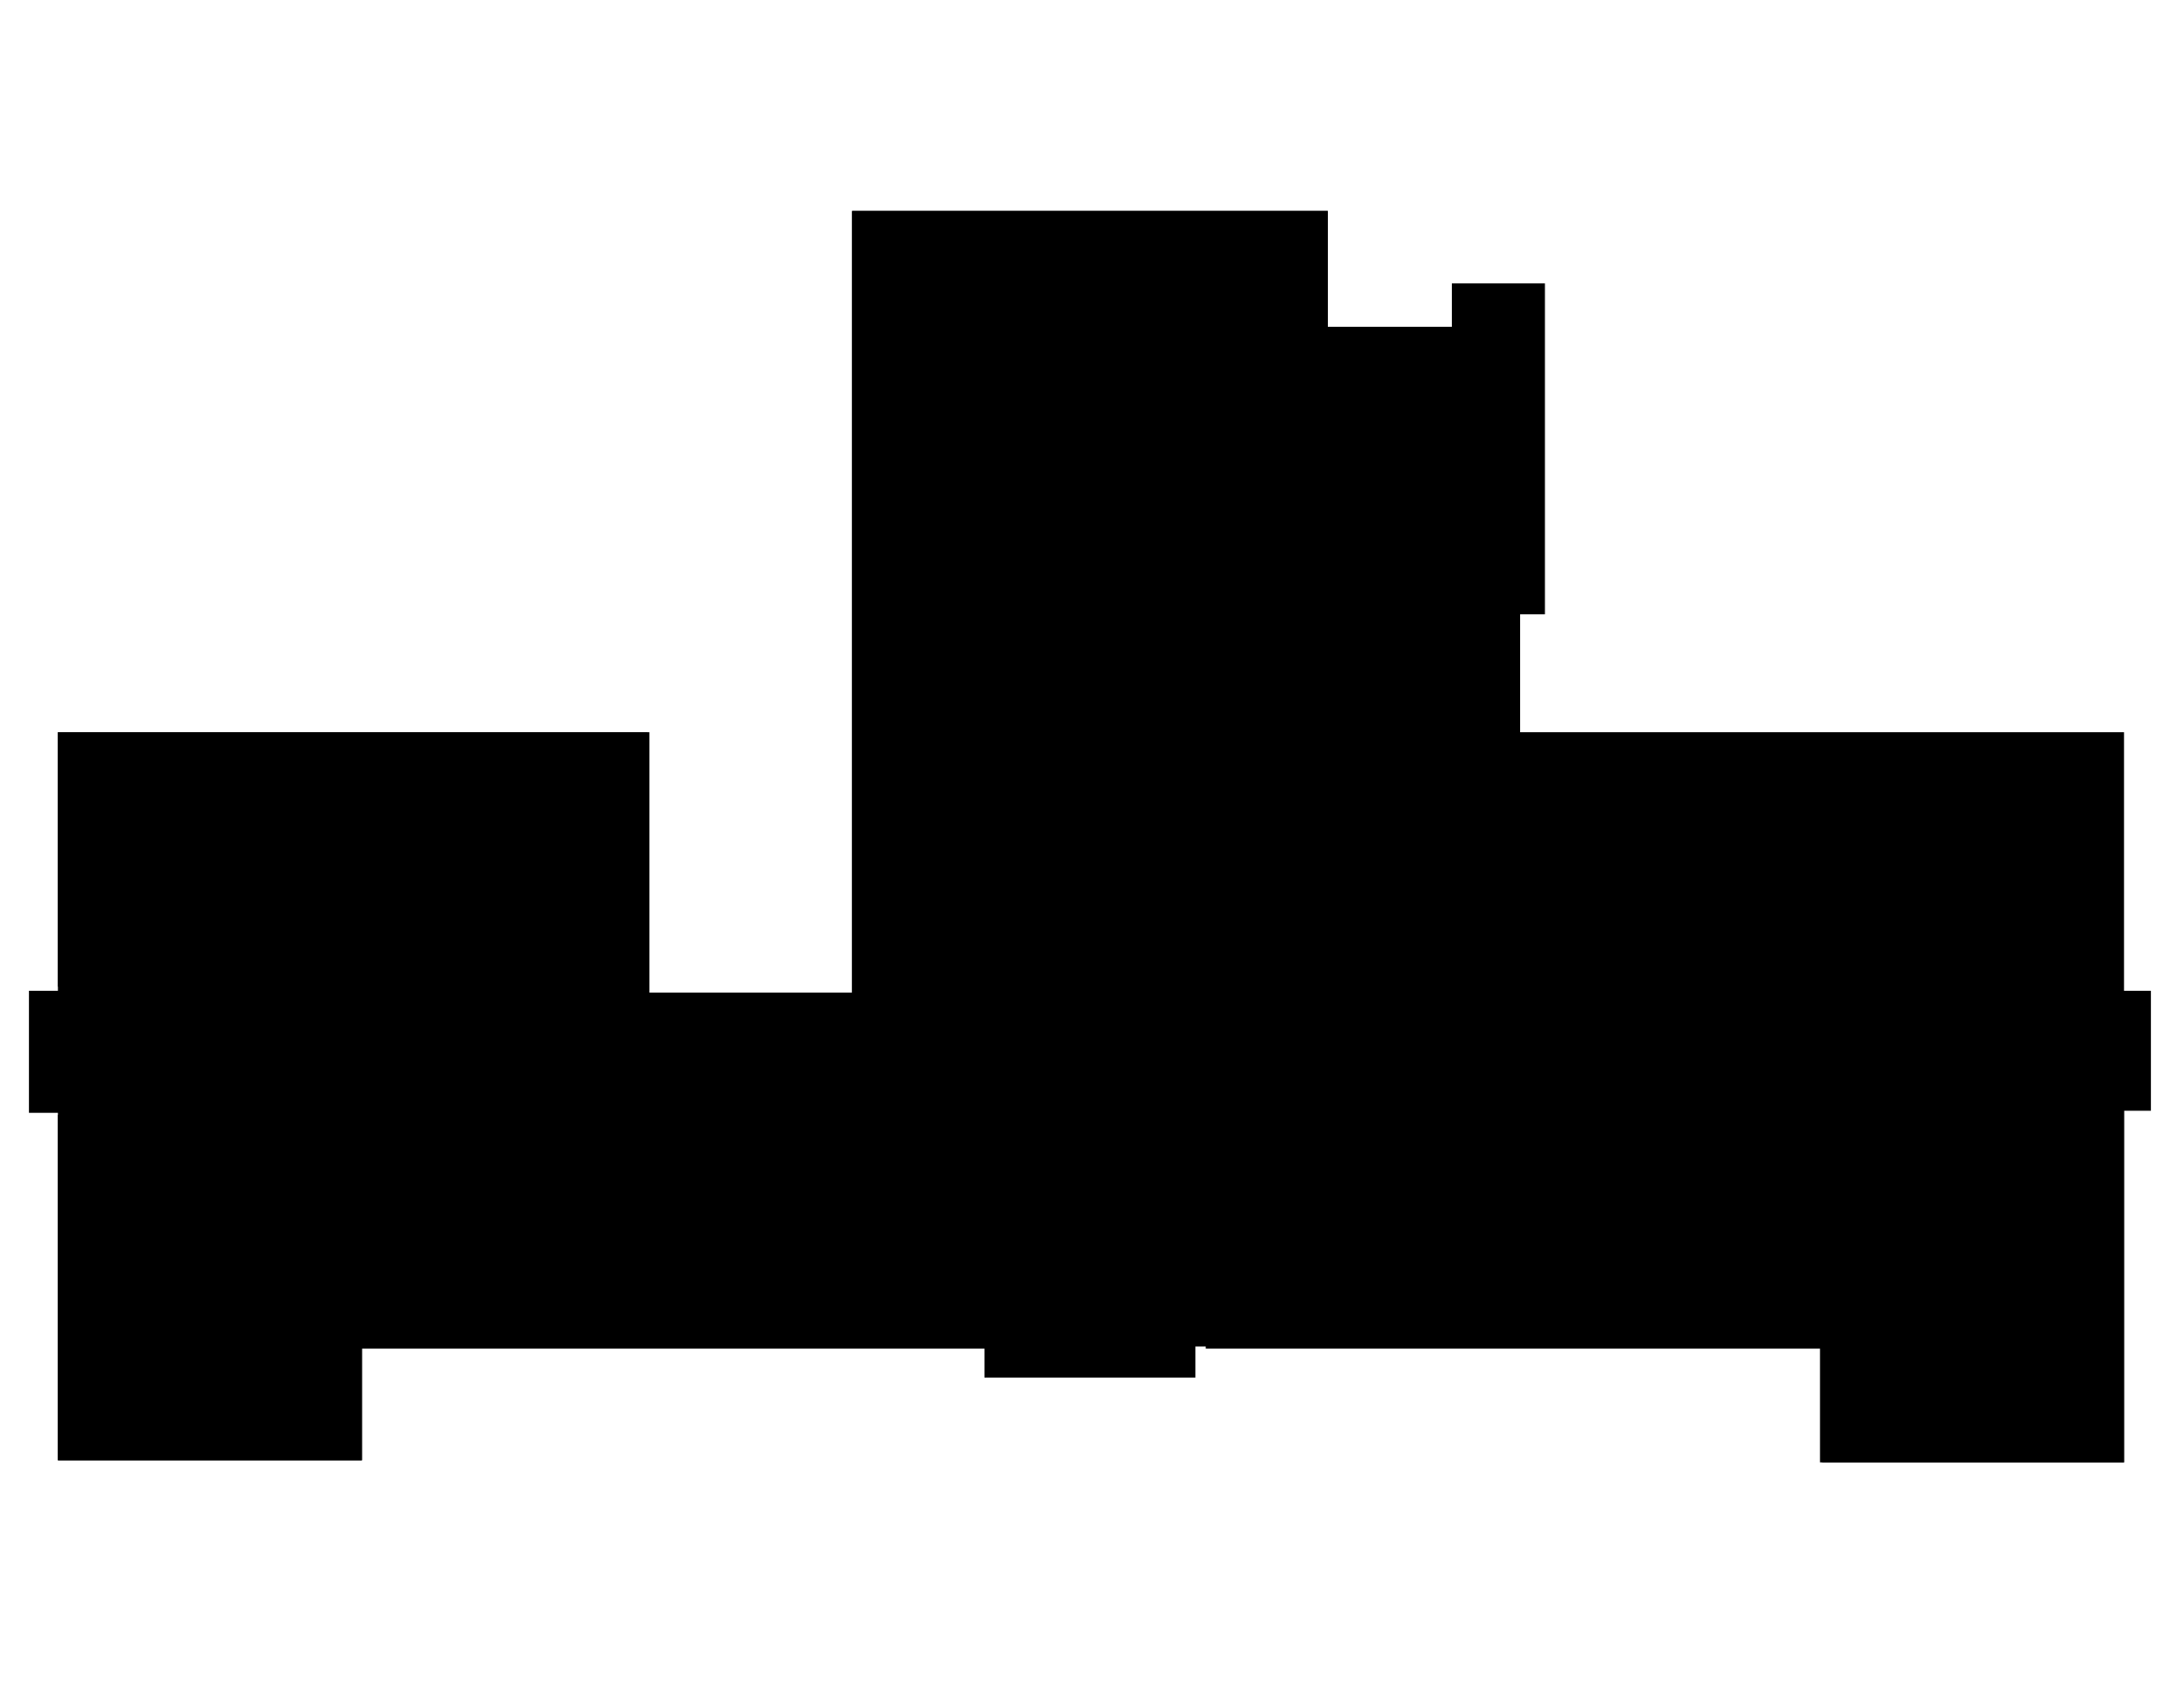
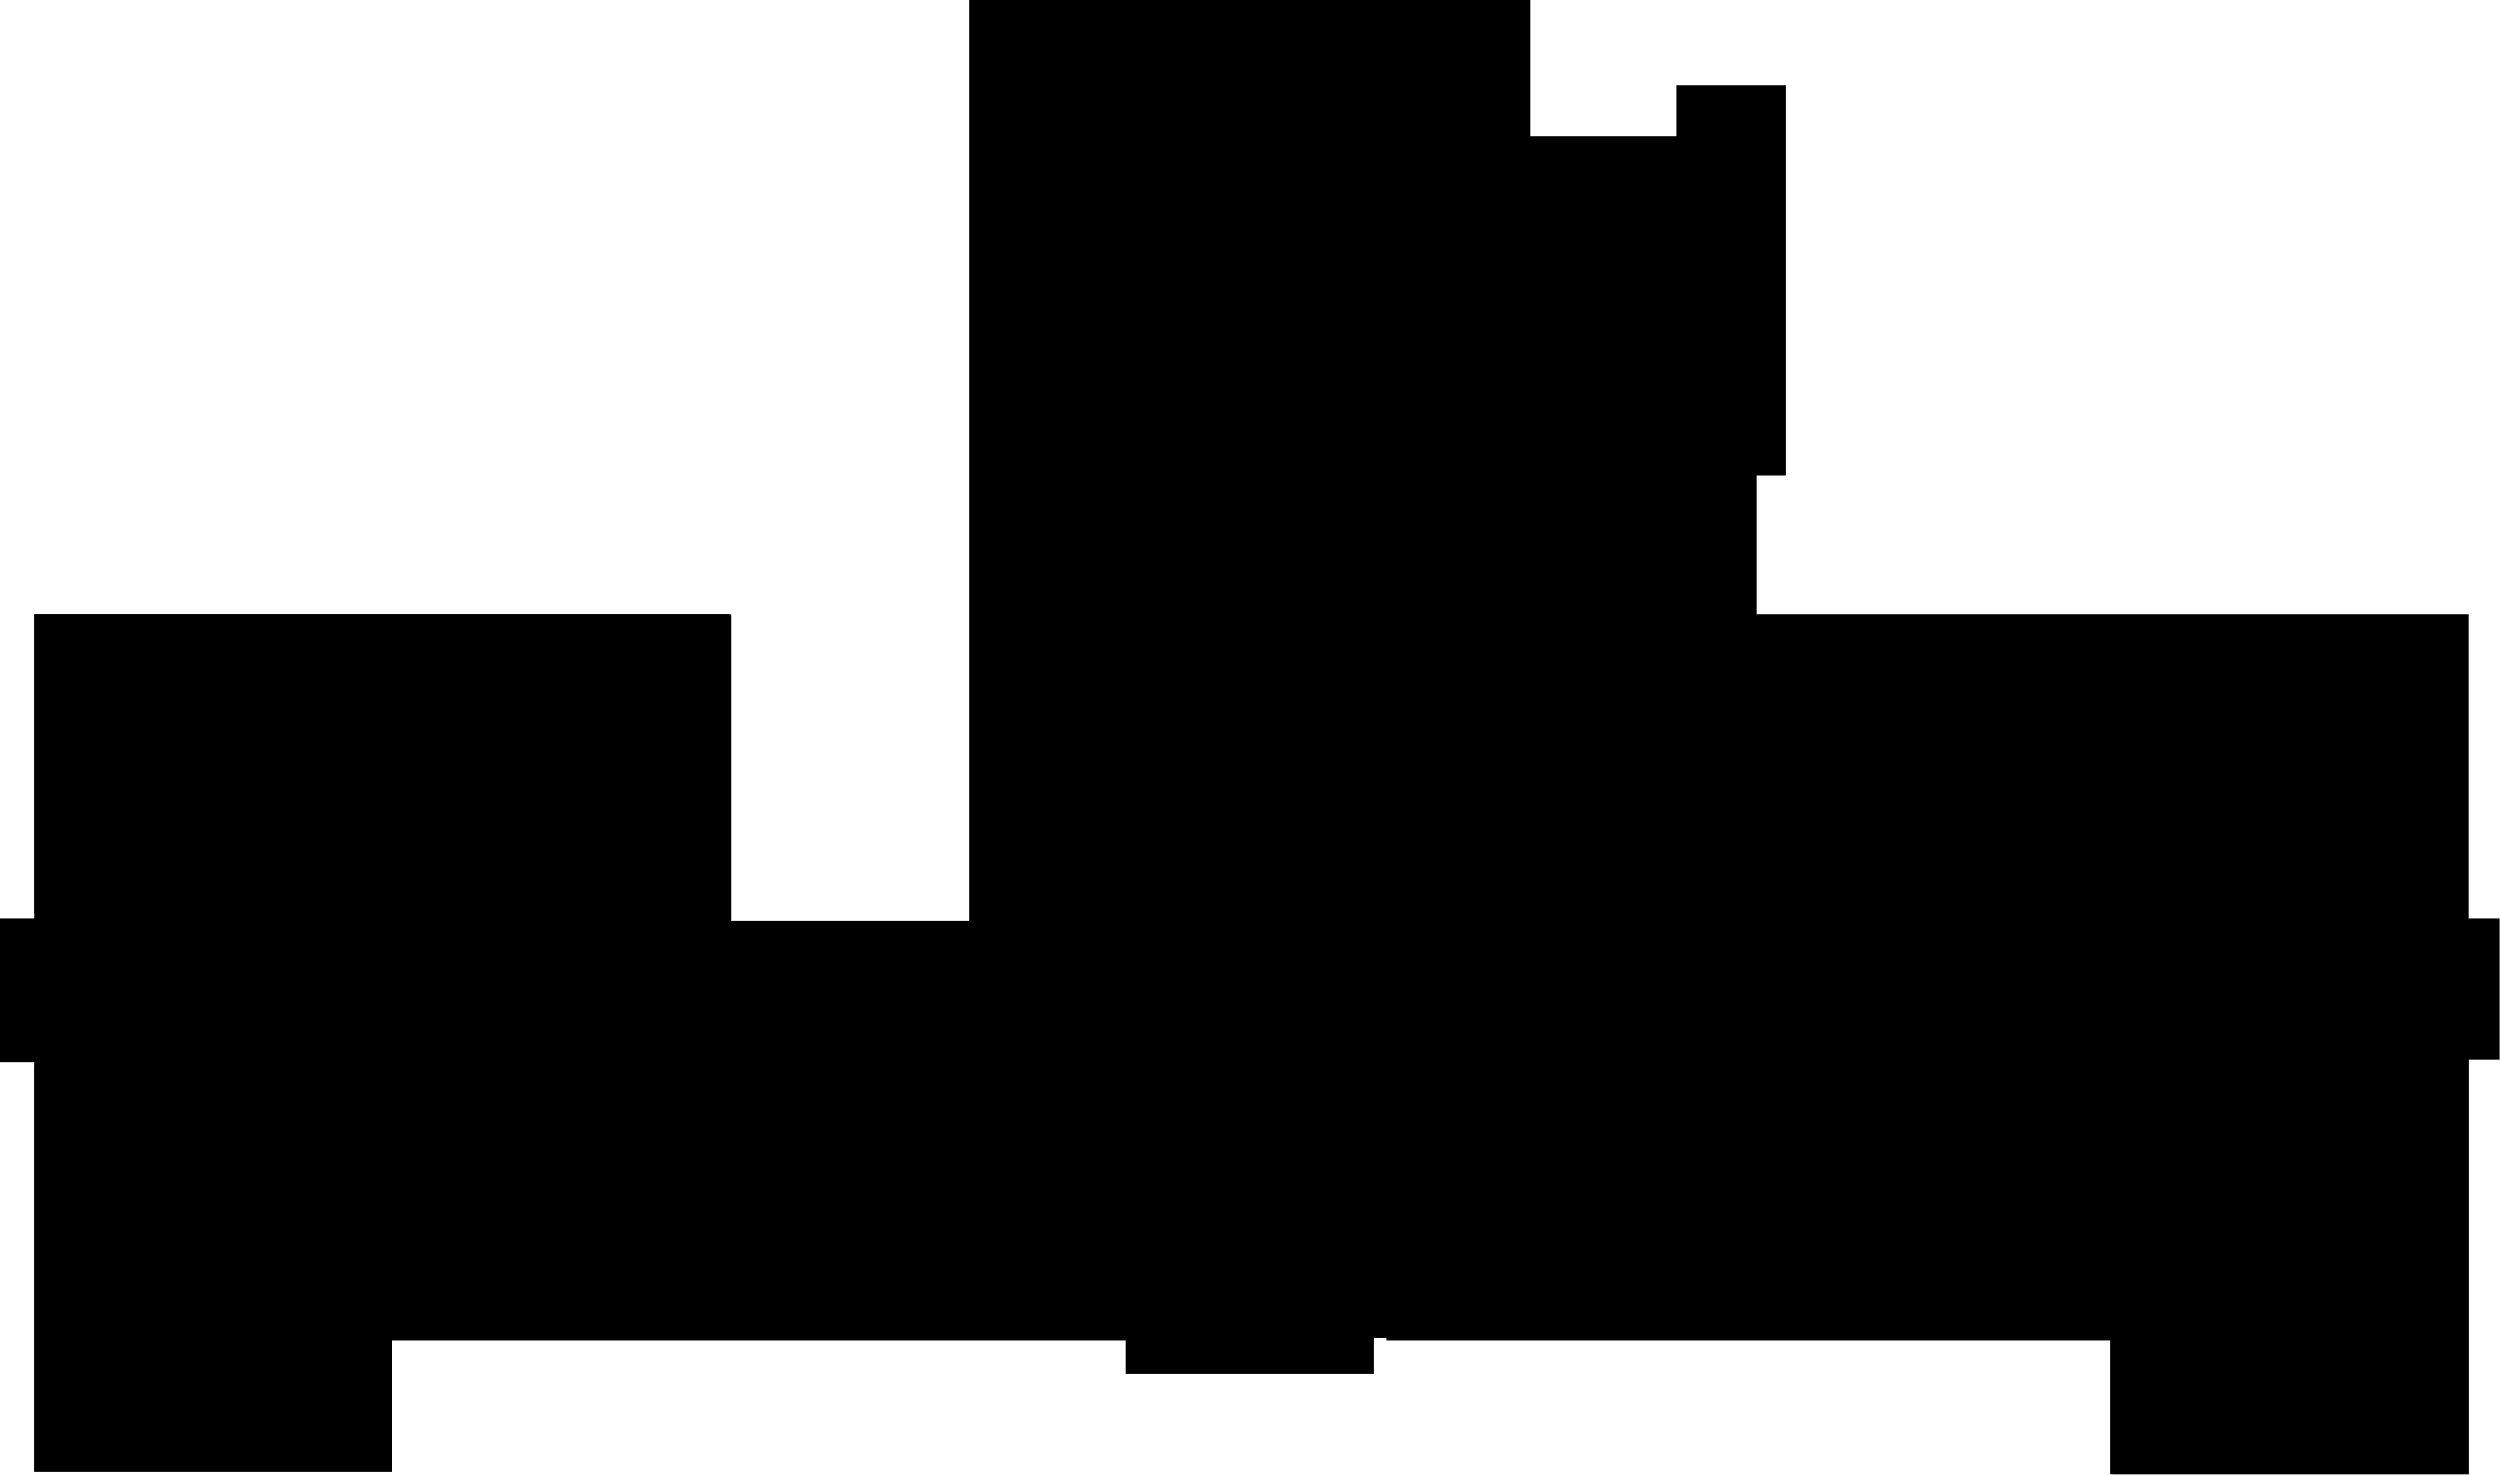
- <svg xmlns="http://www.w3.org/2000/svg" version="1.1" id="svg1" viewBox="0 0 1056 816">
-   <path d="M412 102v378h-99V354H28v125H14v59h14v168h147v-54h301v14h102v-15h303v56h146V537h13v-58h-13V354H735v-57h12V137h-45v21h-60v-56H412Z" id="floor" />
-   <path d="M412 102v378h-98V354H28v123h77v62H28v167h147v-55h301v-72h70V467h96V102H412Z" id="_Registrar" />
-   <path d="M636 536v44h-53v72h297v55h147V536H636Z" id="_Archer-Center" />
+ <svg xmlns="http://www.w3.org/2000/svg" id="svg1" version="1.1" viewBox="0 0 2991.5 1764">
+   <path id="floor" d="M1160 0v1102H872V735H41v364H0v172h41v490h428v-157h878v40h297v-43h884v163h426v-496h37v-169h-37V735h-852V569h35V102h-131v61h-175V0Z" />
+   <path id="_Registrar" d="M1160 0v1102H875V735H41v358h224v181H41v487h428v-160h878v-210h204v-327h280V0Z" />
+   <path id="_Archer-Center" d="M1814 1265v129h-155v210h866v160h429v-499z" />
</svg>
